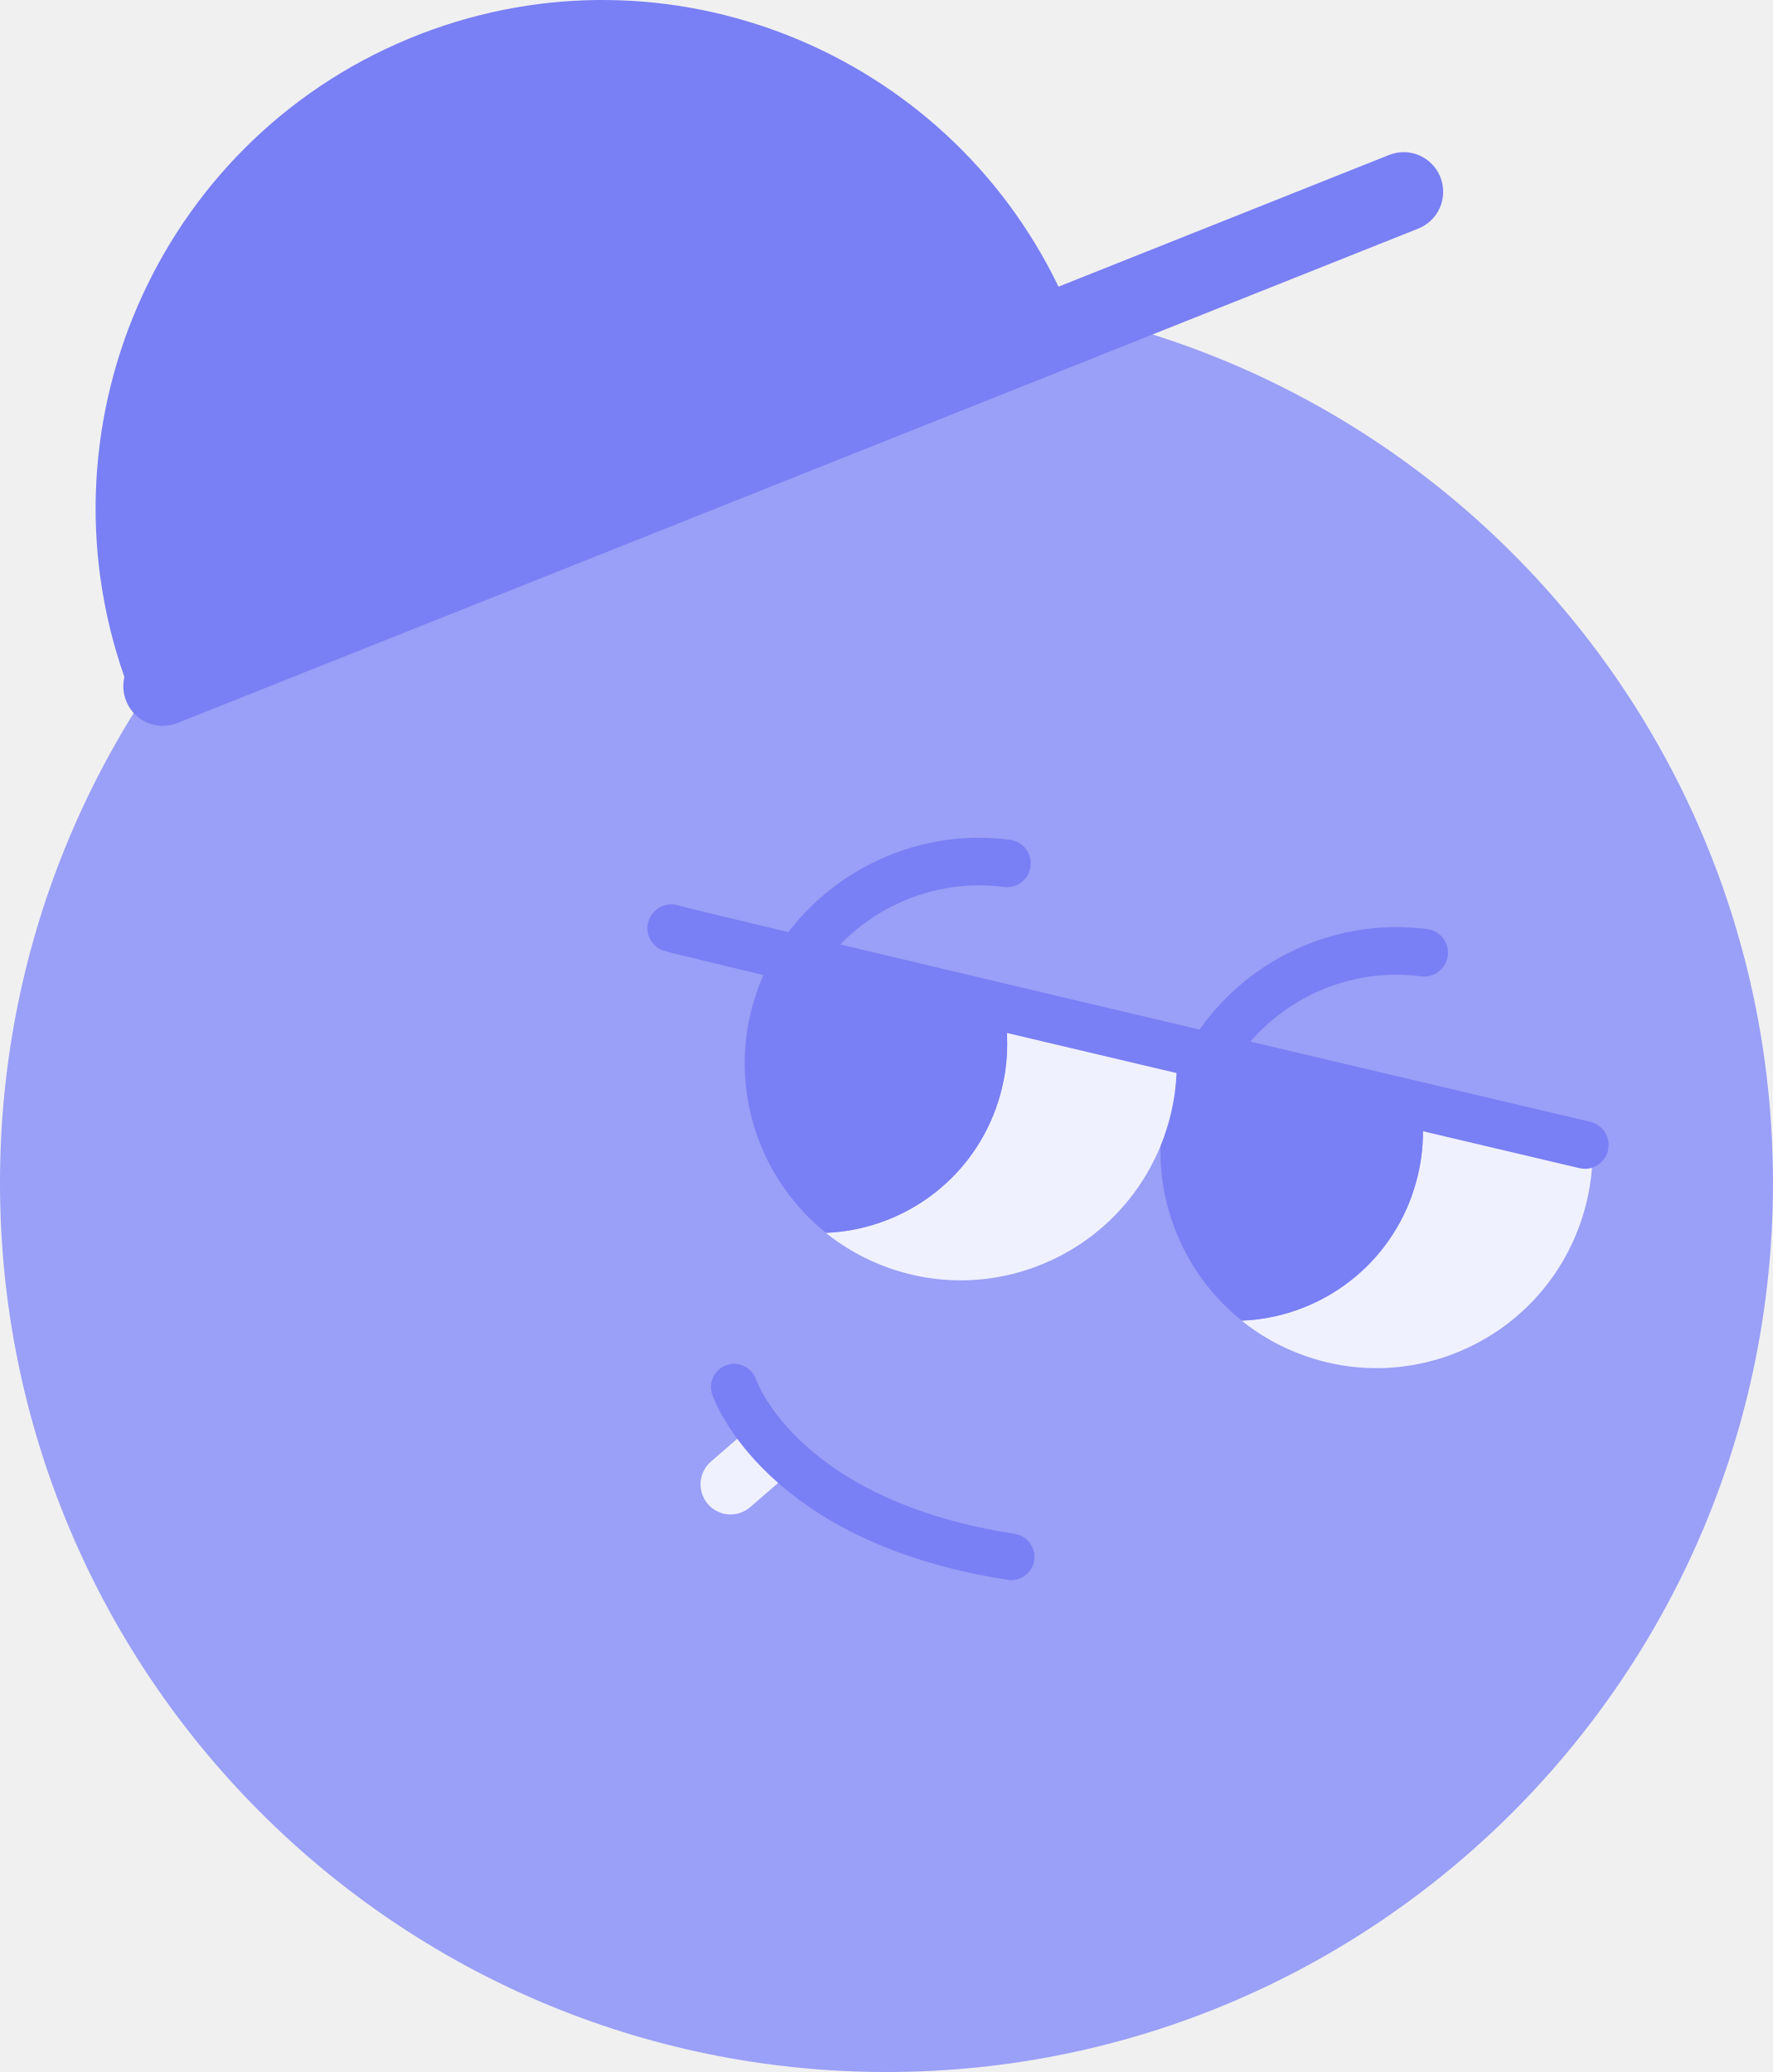
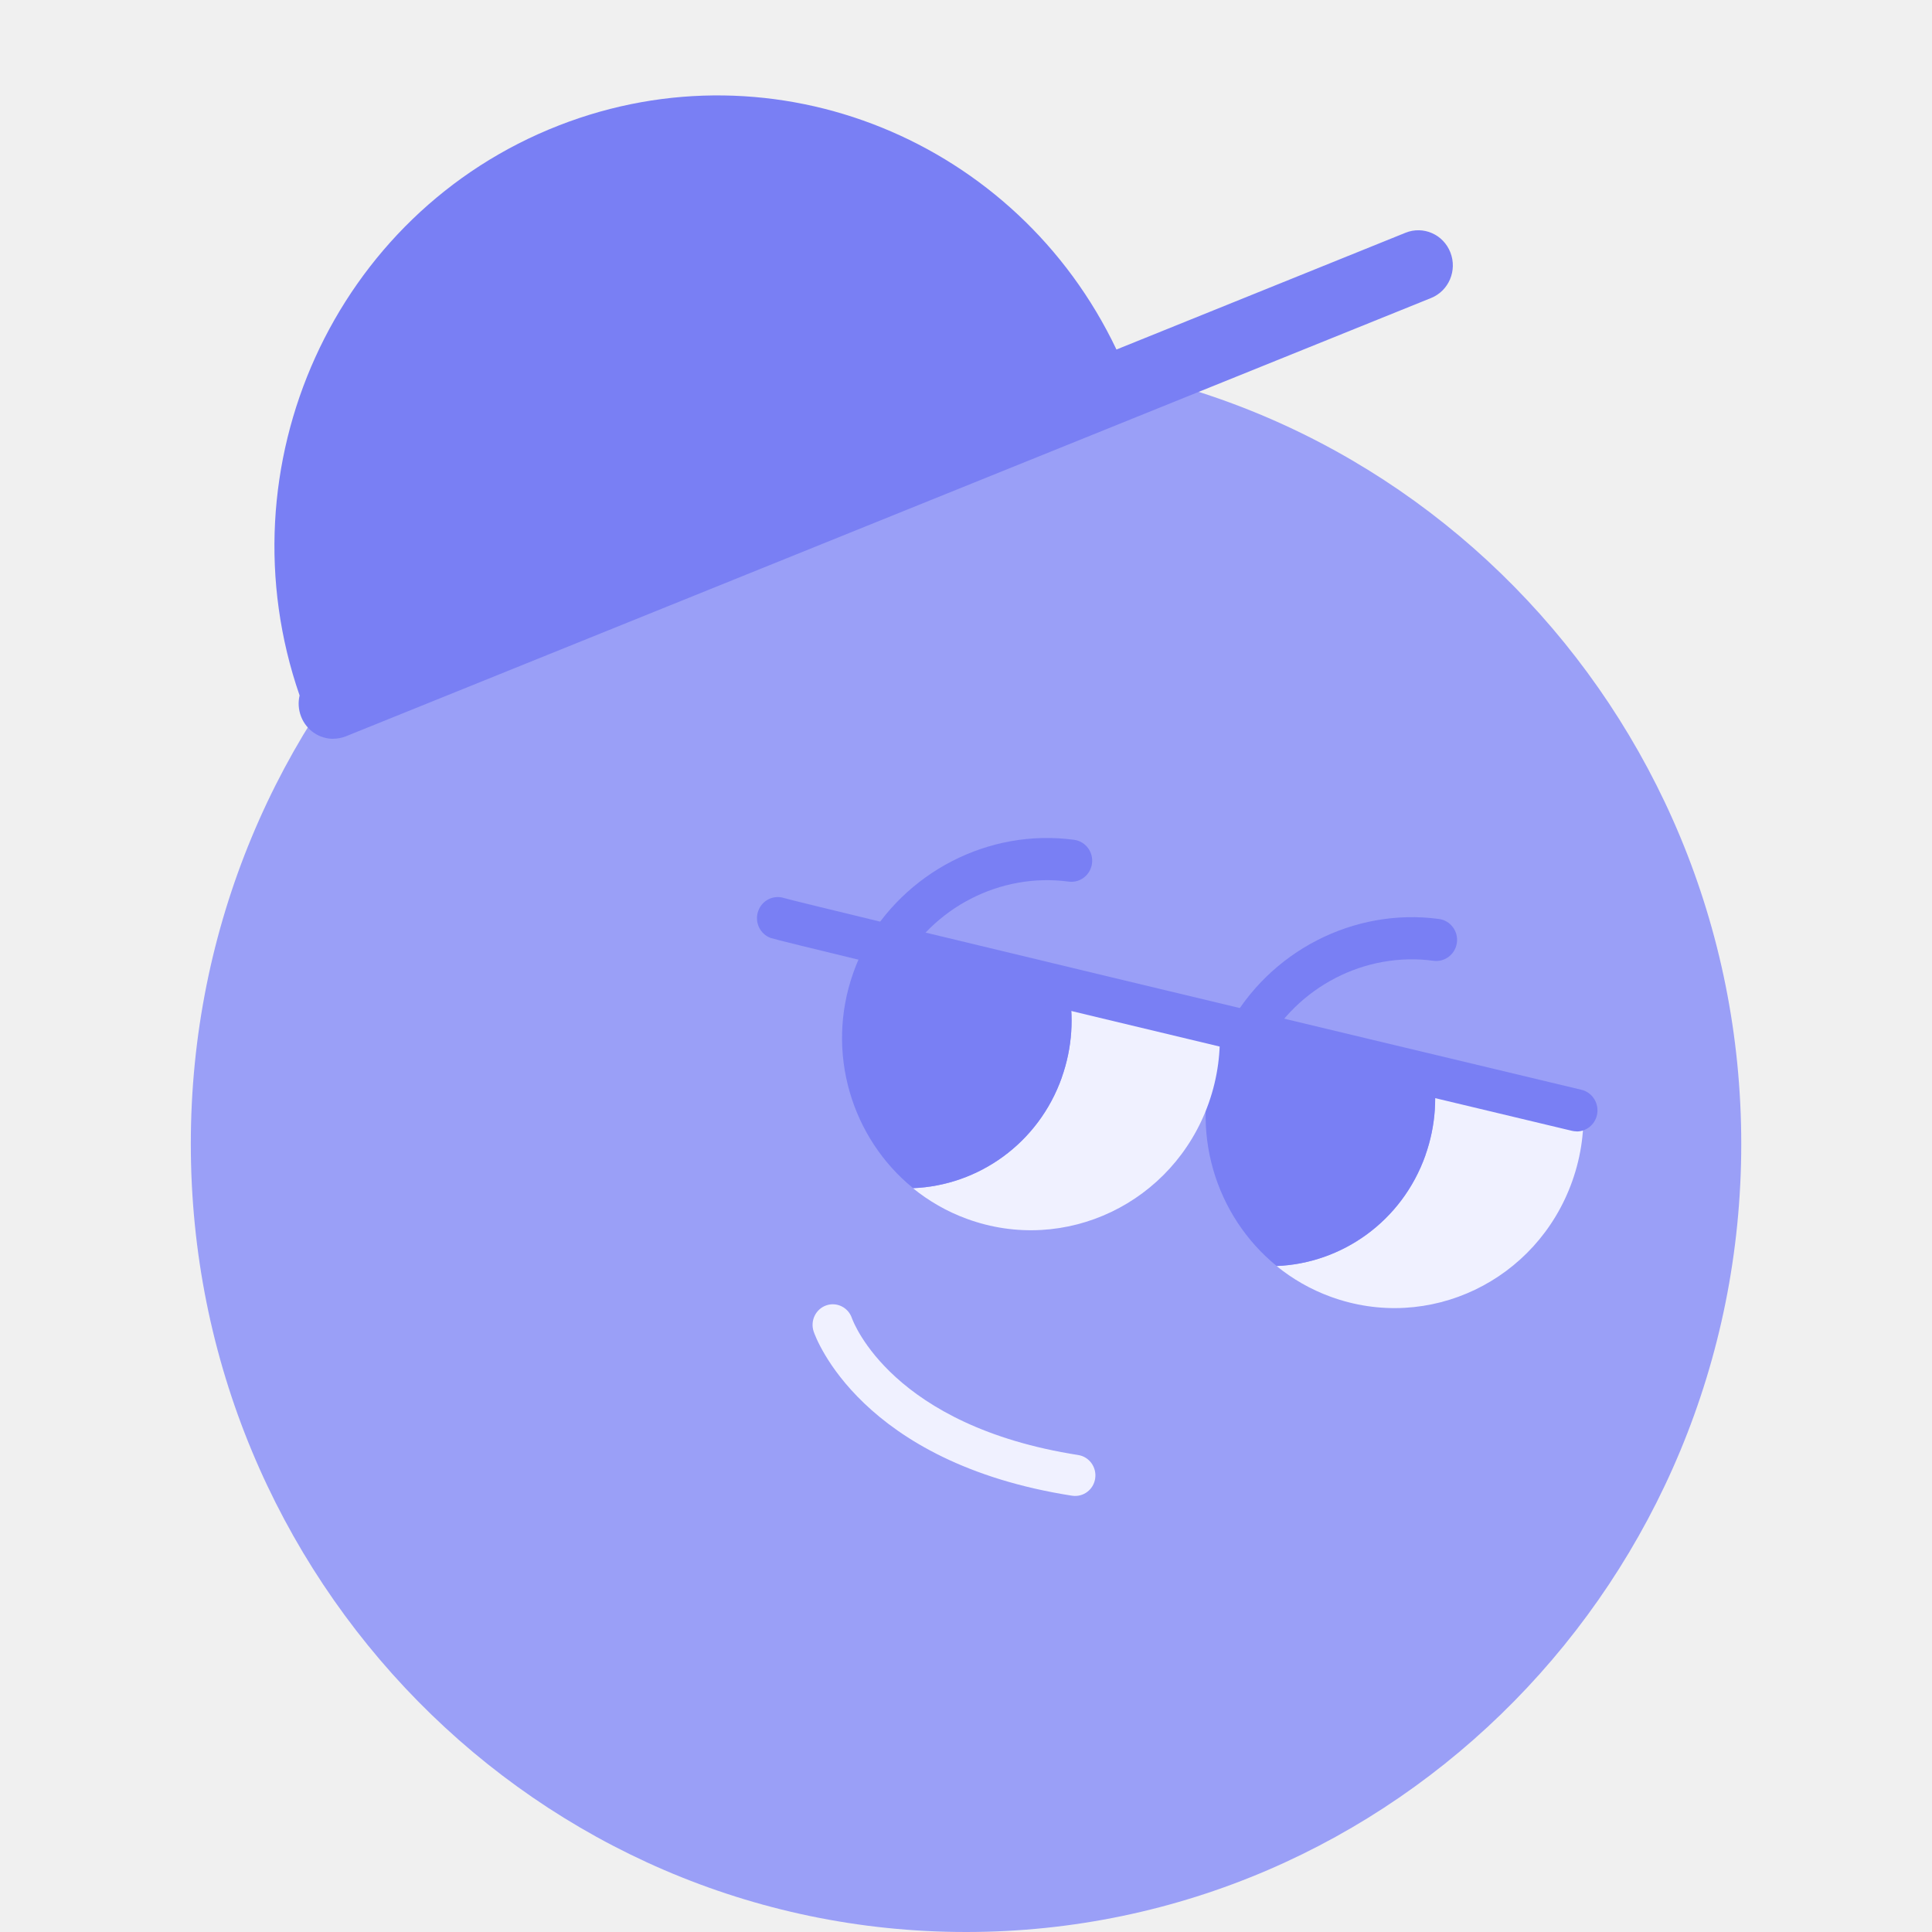
- <svg xmlns="http://www.w3.org/2000/svg" width="77" height="90" viewBox="0 0 77 90" fill="none">
-   <g clip-path="url(#clip0_418_1289)">
-     <path d="M38.502 90C59.766 90 77.003 72.709 77.003 51.379C77.003 30.05 59.766 12.759 38.502 12.759C17.238 12.759 0 30.05 0 51.379C0 72.709 17.238 90 38.502 90Z" fill="#9A9FF7" />
-     <path d="M33.946 64.284C34.492 63.812 34.552 62.986 34.081 62.439C33.611 61.892 32.787 61.831 32.242 62.304L30.878 63.485C30.333 63.957 30.272 64.783 30.743 65.33C31.213 65.877 32.037 65.937 32.582 65.465L33.946 64.284Z" fill="#F0F1FF" />
-     <path d="M43.777 68.621H43.77C33.247 66.999 31.023 60.837 30.934 60.575C30.755 60.048 31.033 59.477 31.558 59.294C32.08 59.115 32.65 59.391 32.832 59.914C32.914 60.141 34.846 65.206 44.075 66.627C44.625 66.713 44.999 67.226 44.916 67.777C44.834 68.325 44.326 68.7 43.78 68.621H43.777Z" fill="#797FF4" />
-     <path fill-rule="evenodd" clip-rule="evenodd" d="M45.972 12.452C41.045 2.227 29.042 -2.669 18.283 1.47C7.128 5.764 1.463 18.172 5.403 29.405C5.323 29.738 5.342 30.098 5.478 30.441C5.745 31.119 6.391 31.529 7.074 31.529V31.525C7.283 31.525 7.496 31.488 7.705 31.405L61.597 9.929C62.479 9.578 62.908 8.58 62.558 7.695C62.208 6.81 61.212 6.38 60.33 6.731L45.972 12.452Z" fill="#797FF4" />
-     <path d="M52.402 47.221C52.234 47.221 52.066 47.179 51.908 47.093C51.41 46.821 51.225 46.191 51.499 45.692C53.548 41.936 57.77 39.795 61.995 40.359C62.558 40.435 62.956 40.955 62.88 41.519C62.805 42.084 62.286 42.48 61.724 42.408C58.329 41.953 54.949 43.675 53.305 46.687C53.119 47.031 52.766 47.224 52.402 47.224V47.221Z" fill="#797FF4" />
-     <path d="M61.638 47.517C61.929 48.945 61.844 50.467 61.315 51.941C60.152 55.184 57.162 57.239 53.926 57.366C54.708 57.993 55.608 58.509 56.603 58.867C61.48 60.63 66.855 58.093 68.612 53.201C69.068 51.93 69.233 50.629 69.144 49.365C66.625 48.746 64.075 48.119 61.634 47.517H61.638Z" fill="#F0F1FF" />
-     <path d="M61.315 51.937C61.844 50.467 61.926 48.942 61.638 47.513C57.934 46.601 54.492 45.75 51.788 45.079C51.458 45.62 51.177 46.198 50.957 46.818C49.56 50.708 50.878 54.915 53.929 57.363C57.166 57.235 60.155 55.18 61.319 51.937H61.315Z" fill="#797FF4" />
-     <path d="M34.28 43.341C34.112 43.341 33.944 43.299 33.786 43.213C33.288 42.941 33.103 42.311 33.377 41.812C35.426 38.056 39.645 35.911 43.873 36.479C44.436 36.555 44.834 37.075 44.758 37.639C44.683 38.204 44.165 38.603 43.602 38.528C40.211 38.077 36.827 39.794 35.183 42.807C34.998 43.151 34.644 43.344 34.28 43.344V43.341Z" fill="#797FF4" />
-     <path d="M43.578 43.702C43.87 45.131 43.784 46.653 43.255 48.126C42.092 51.369 39.102 53.424 35.866 53.552C36.648 54.178 37.548 54.695 38.543 55.053C43.42 56.816 48.795 54.278 50.552 49.386C51.008 48.116 51.173 46.814 51.084 45.551C48.565 44.931 46.015 44.305 43.574 43.702H43.578Z" fill="#F0F1FF" />
-     <path d="M43.259 48.123C43.787 46.653 43.87 45.127 43.581 43.699C39.878 42.786 36.435 41.936 33.731 41.265C33.401 41.805 33.12 42.383 32.9 43.003C31.504 46.894 32.822 51.1 35.873 53.548C39.109 53.421 42.099 51.366 43.262 48.123H43.259Z" fill="#797FF4" />
-     <path d="M68.832 50.767C68.753 50.767 68.674 50.756 68.595 50.739C59.4 48.574 29.355 41.488 28.799 41.289C28.264 41.096 27.986 40.504 28.181 39.967C28.37 39.44 28.94 39.164 29.468 39.333C30.522 39.636 58.391 46.212 69.068 48.728C69.621 48.859 69.964 49.413 69.837 49.971C69.724 50.446 69.302 50.77 68.835 50.77L68.832 50.767Z" fill="#797FF4" />
+ <svg xmlns="http://www.w3.org/2000/svg" width="81" height="81" viewBox="0 0 81 81" fill="none">
+   <g clip-path="url(#clip0_454_1092)">
+     <path d="M40.501 81C58.452 81 73.003 66.207 73.003 47.958C73.003 29.709 58.452 14.916 40.501 14.916C22.551 14.916 8 29.709 8 47.958C8 66.207 22.551 81 40.501 81Z" fill="#9A9FF7" />
+     <path d="M44.955 62.709H44.949C36.066 61.321 34.188 56.049 34.113 55.825C33.962 55.374 34.197 54.885 34.64 54.729C35.081 54.576 35.562 54.812 35.715 55.26C35.785 55.454 37.416 59.787 45.207 61.003C45.67 61.077 45.986 61.516 45.916 61.987C45.847 62.455 45.418 62.776 44.957 62.709H44.955Z" fill="#F0F1FF" />
+     <path fill-rule="evenodd" clip-rule="evenodd" d="M46.808 14.654C42.648 5.906 32.516 1.716 23.434 5.258C14.017 8.931 9.235 19.547 12.561 29.158C12.494 29.442 12.509 29.75 12.624 30.044C12.85 30.624 13.395 30.975 13.971 30.975V30.972C14.148 30.972 14.328 30.939 14.504 30.869L59.997 12.495C60.742 12.194 61.104 11.34 60.808 10.583C60.513 9.826 59.672 9.458 58.928 9.758L46.808 14.654Z" fill="#797FF4" />
+     <path d="M52.236 44.4C52.094 44.4 51.952 44.364 51.818 44.291C51.398 44.058 51.242 43.519 51.474 43.092C53.203 39.878 56.767 38.046 60.333 38.529C60.809 38.594 61.145 39.039 61.081 39.522C61.017 40.005 60.58 40.344 60.105 40.282C57.239 39.893 54.385 41.366 52.998 43.943C52.841 44.238 52.543 44.403 52.236 44.403V44.4Z" fill="#797FF4" />
+     <path d="M60.032 44.653C60.278 45.875 60.206 47.177 59.76 48.438C58.778 51.212 56.254 52.971 53.522 53.08C54.182 53.616 54.942 54.058 55.782 54.364C59.899 55.872 64.436 53.701 65.919 49.516C66.305 48.429 66.444 47.316 66.368 46.234C64.242 45.704 62.089 45.168 60.029 44.653H60.032Z" fill="#F0F1FF" />
+     <path d="M59.76 48.435C60.206 47.177 60.275 45.872 60.032 44.65C56.906 43.869 54 43.142 51.717 42.567C51.439 43.03 51.201 43.525 51.016 44.055C49.837 47.383 50.949 50.983 53.525 53.077C56.257 52.968 58.78 51.209 59.763 48.435H59.76Z" fill="#797FF4" />
+     <path d="M36.938 41.08C36.796 41.08 36.654 41.045 36.52 40.971C36.1 40.738 35.944 40.199 36.176 39.772C37.905 36.559 41.466 34.724 45.035 35.21C45.511 35.275 45.847 35.719 45.783 36.202C45.719 36.685 45.282 37.027 44.807 36.962C41.944 36.577 39.087 38.046 37.7 40.623C37.543 40.918 37.245 41.083 36.938 41.083V41.08Z" fill="#797FF4" />
+     <path d="M44.786 41.389C45.033 42.611 44.96 43.913 44.514 45.174C43.532 47.949 41.008 49.707 38.276 49.816C38.937 50.352 39.696 50.794 40.536 51.1C44.653 52.608 49.19 50.438 50.674 46.252C51.059 45.165 51.198 44.052 51.123 42.971C48.996 42.441 46.844 41.905 44.784 41.389H44.786Z" fill="#F0F1FF" />
+     <path d="M44.517 45.171C44.963 43.913 45.033 42.608 44.789 41.386C41.663 40.606 38.757 39.878 36.474 39.304C36.196 39.766 35.958 40.261 35.773 40.791C34.594 44.12 35.706 47.719 38.282 49.813C41.014 49.704 43.538 47.946 44.52 45.171H44.517Z" fill="#797FF4" />
+     <path d="M66.104 47.434C66.038 47.434 65.971 47.425 65.904 47.41C58.143 45.557 32.78 39.496 32.311 39.325C31.859 39.16 31.624 38.653 31.789 38.194C31.949 37.743 32.429 37.507 32.876 37.652C33.765 37.911 57.291 43.537 66.304 45.69C66.771 45.802 67.06 46.276 66.953 46.753C66.858 47.16 66.501 47.437 66.107 47.437L66.104 47.434Z" fill="#797FF4" />
  </g>
  <defs>
-     <clipPath id="clip0_418_1289">
-       <rect width="77" height="90" fill="white" />
+     <clipPath id="clip0_454_1092">
+       <rect width="65" height="77" fill="white" transform="translate(8 4)" />
    </clipPath>
  </defs>
</svg>
